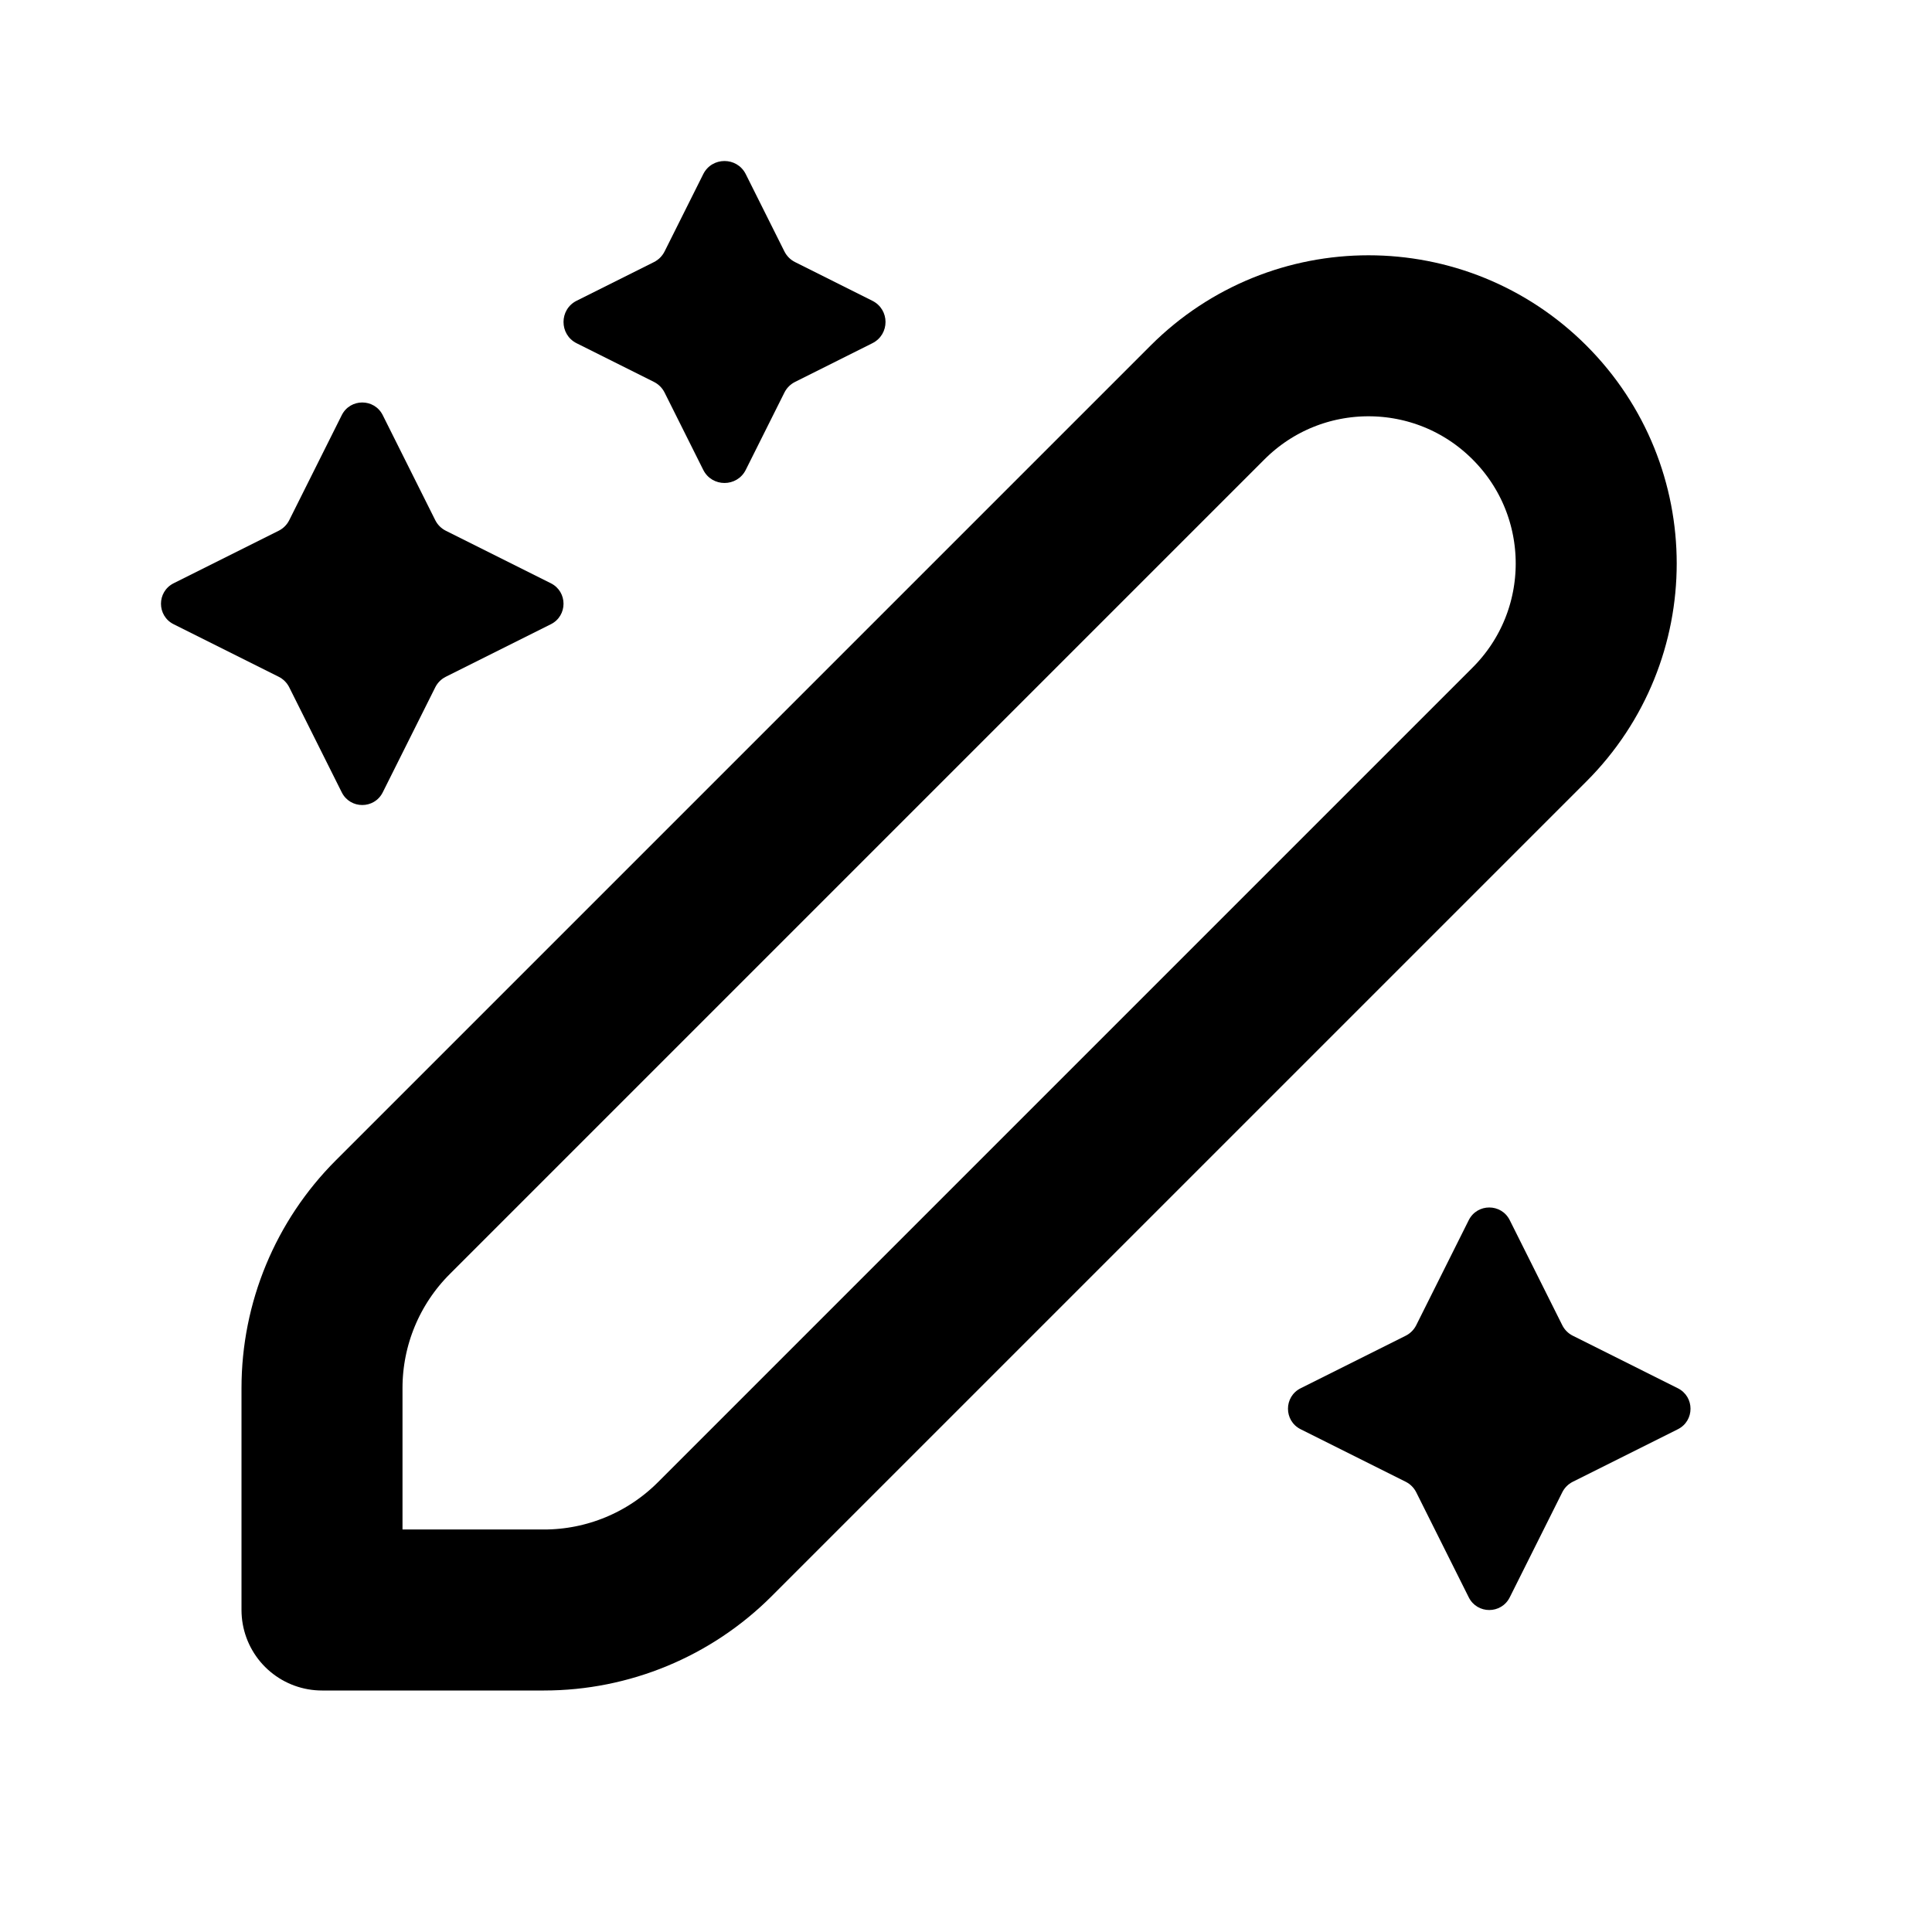
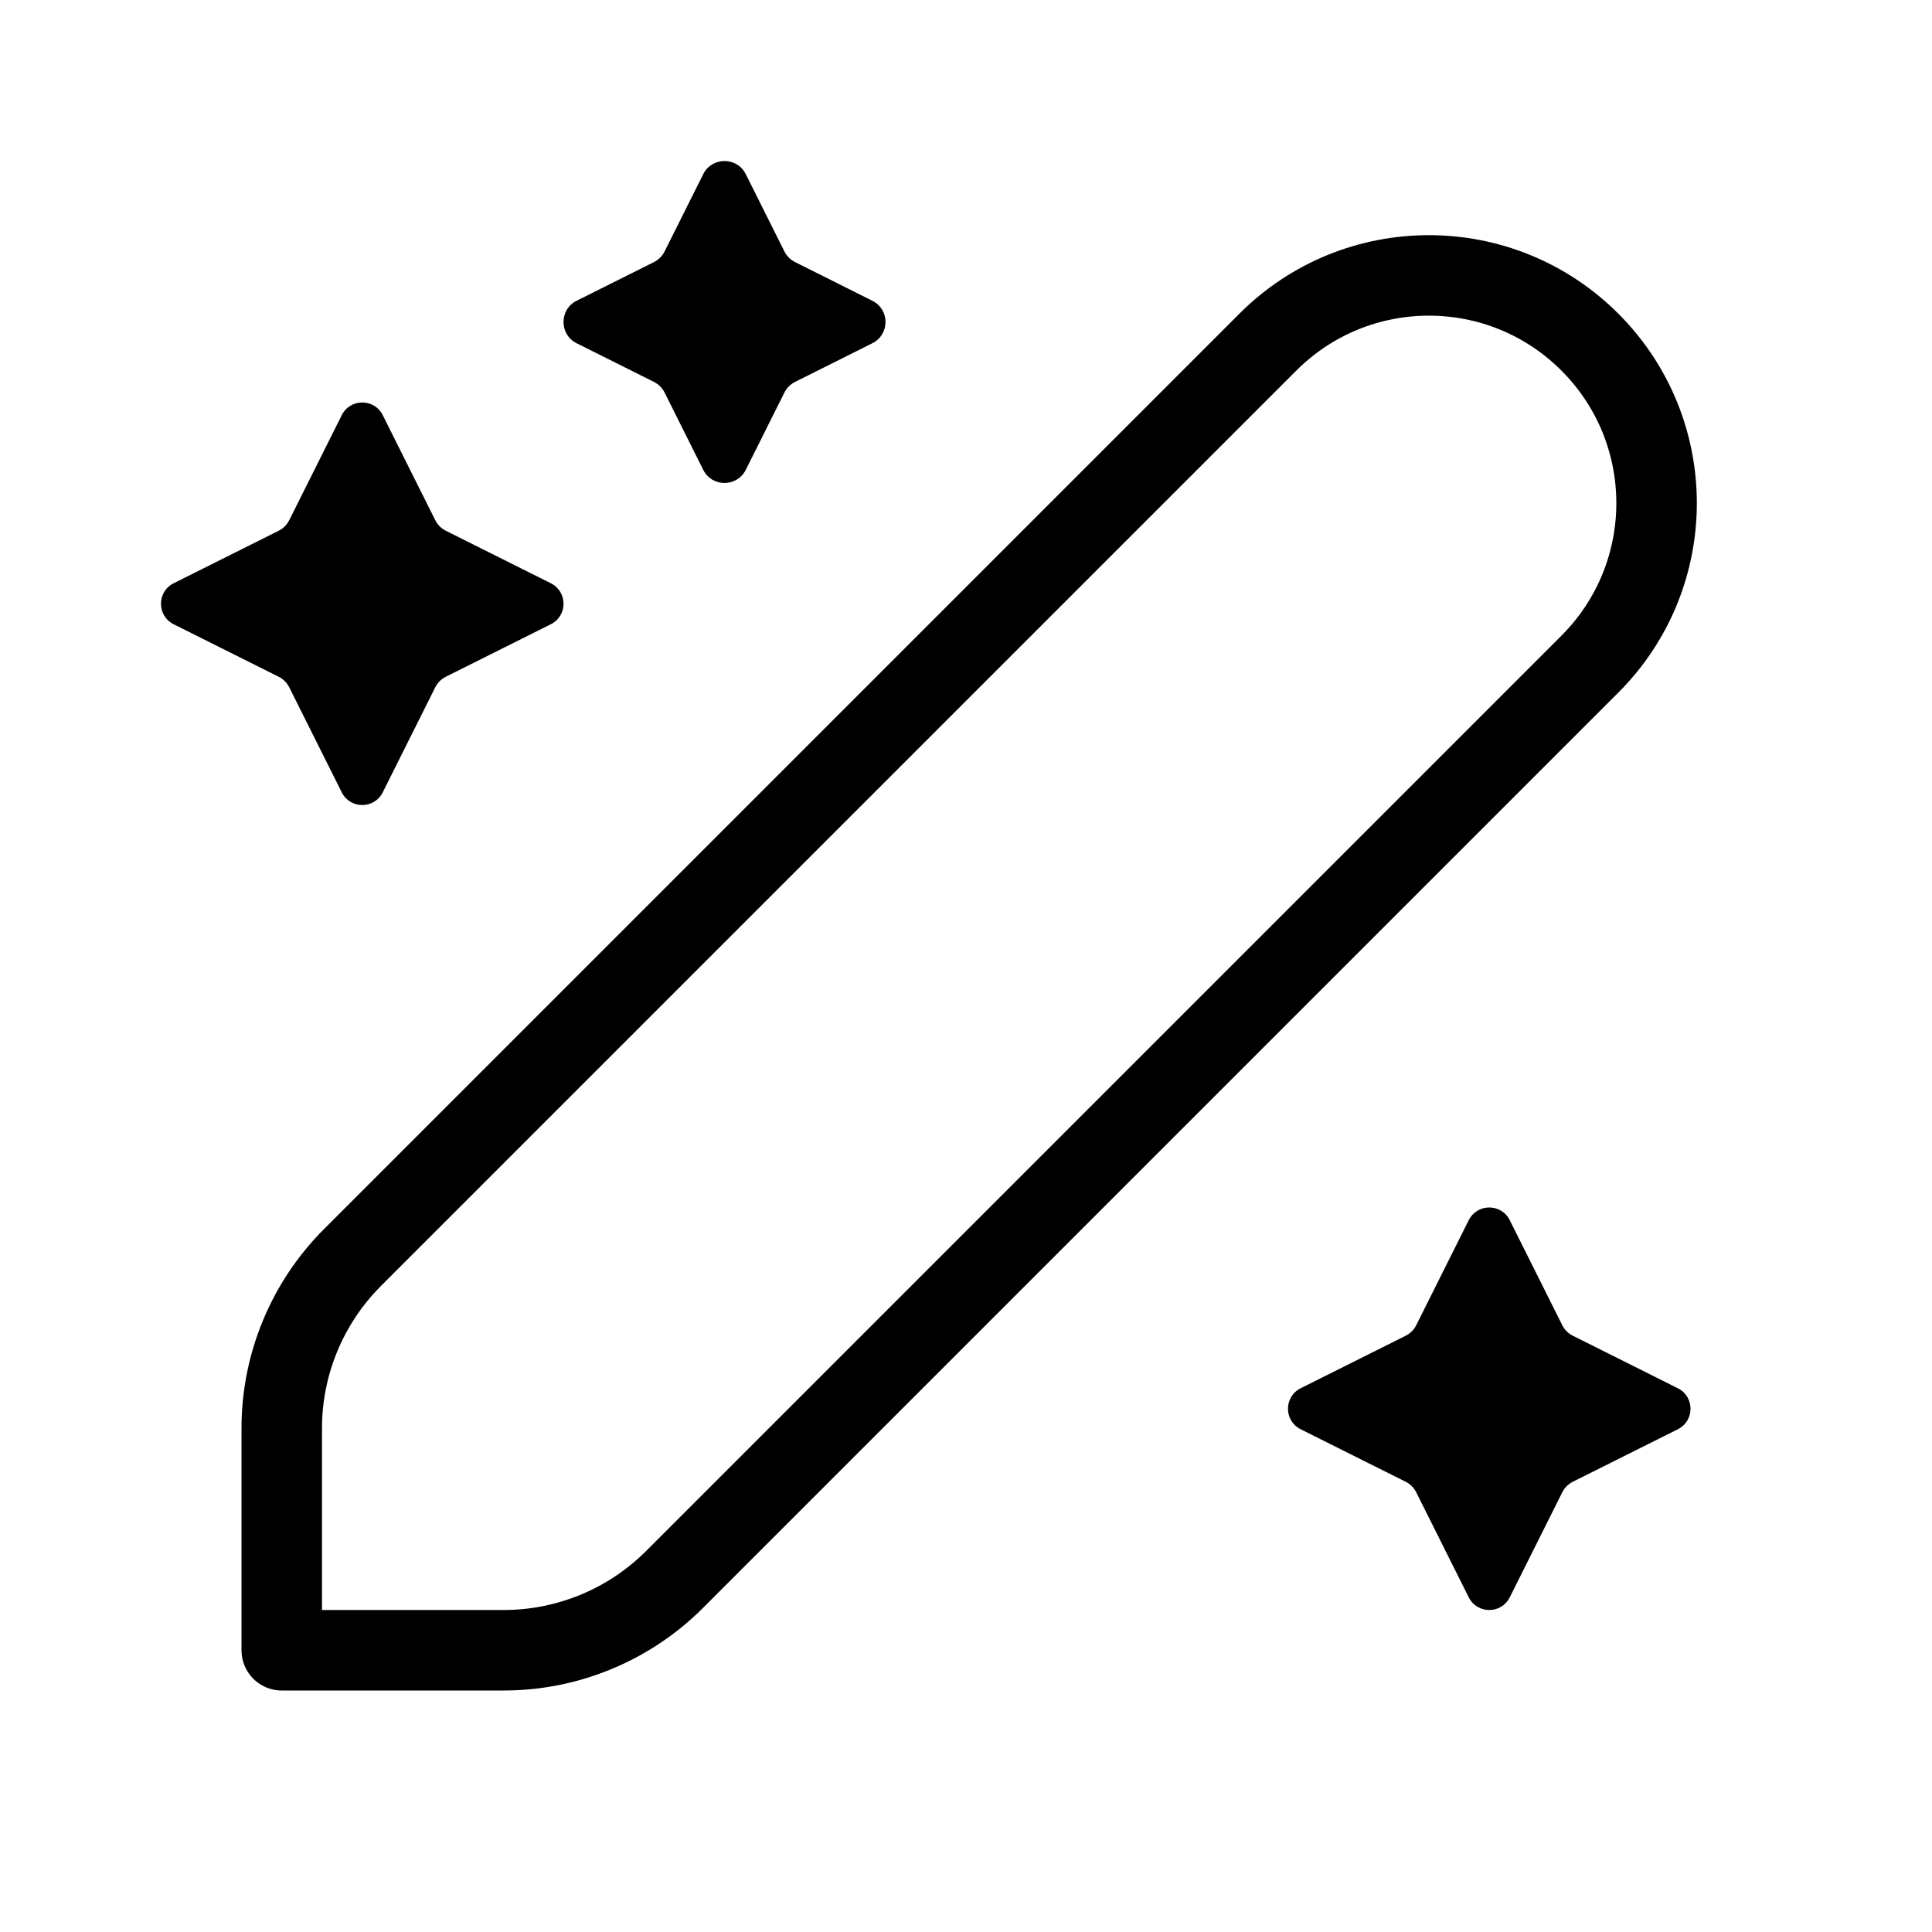
<svg xmlns="http://www.w3.org/2000/svg" width="24" height="24" viewBox="0 0 24 24" fill="none">
-   <path d="M4 20V17.243C4 16.447 4.316 15.684 4.879 15.121L15 5C16.105 3.895 17.895 3.895 19 5C20.105 6.105 20.105 7.895 19 9L8.879 19.121C8.316 19.684 7.553 20 6.757 20H4Z" stroke="black" stroke-width="2" stroke-linecap="round" stroke-linejoin="round" />
+   <path d="M3.5 20.5V17.743C3.5 16.947 3.816 16.184 4.379 15.621L15.75 4.25C16.855 3.145 18.645 3.145 19.75 4.25C20.855 5.355 20.855 7.145 19.75 8.25L8.379 19.621C7.816 20.184 7.053 20.5 6.257 20.5H3.5Z" stroke="black" stroke-linecap="round" stroke-linejoin="round" />
  <path d="M4.755 5.158C4.65 4.947 4.35 4.947 4.245 5.158L3.592 6.464C3.564 6.519 3.519 6.564 3.464 6.592L2.158 7.245C1.947 7.35 1.947 7.65 2.158 7.755L3.464 8.408C3.519 8.436 3.564 8.481 3.592 8.536L4.245 9.842C4.35 10.053 4.65 10.053 4.755 9.842L5.408 8.536C5.436 8.481 5.481 8.436 5.536 8.408L6.842 7.755C7.053 7.65 7.053 7.35 6.842 7.245L5.536 6.592C5.481 6.564 5.436 6.519 5.408 6.464L4.755 5.158Z" fill="black" />
  <path d="M9.264 2.163C9.155 1.946 8.845 1.946 8.736 2.163L8.256 3.123C8.227 3.181 8.181 3.227 8.123 3.256L7.163 3.736C6.946 3.845 6.946 4.155 7.163 4.264L8.123 4.744C8.181 4.773 8.227 4.819 8.256 4.877L8.736 5.837C8.845 6.054 9.155 6.054 9.264 5.837L9.744 4.877C9.773 4.819 9.819 4.773 9.877 4.744L10.836 4.264C11.055 4.155 11.055 3.845 10.836 3.736L9.877 3.256C9.819 3.227 9.773 3.181 9.744 3.123L9.264 2.163Z" fill="black" />
  <path d="M18.755 15.158C18.65 14.947 18.35 14.947 18.245 15.158L17.592 16.464C17.564 16.519 17.519 16.564 17.464 16.592L16.158 17.245C15.947 17.35 15.947 17.65 16.158 17.755L17.464 18.408C17.519 18.436 17.564 18.481 17.592 18.536L18.245 19.842C18.35 20.053 18.65 20.053 18.755 19.842L19.408 18.536C19.436 18.481 19.481 18.436 19.536 18.408L20.842 17.755C21.053 17.65 21.053 17.35 20.842 17.245L19.536 16.592C19.481 16.564 19.436 16.519 19.408 16.464L18.755 15.158Z" fill="black" />
</svg>
